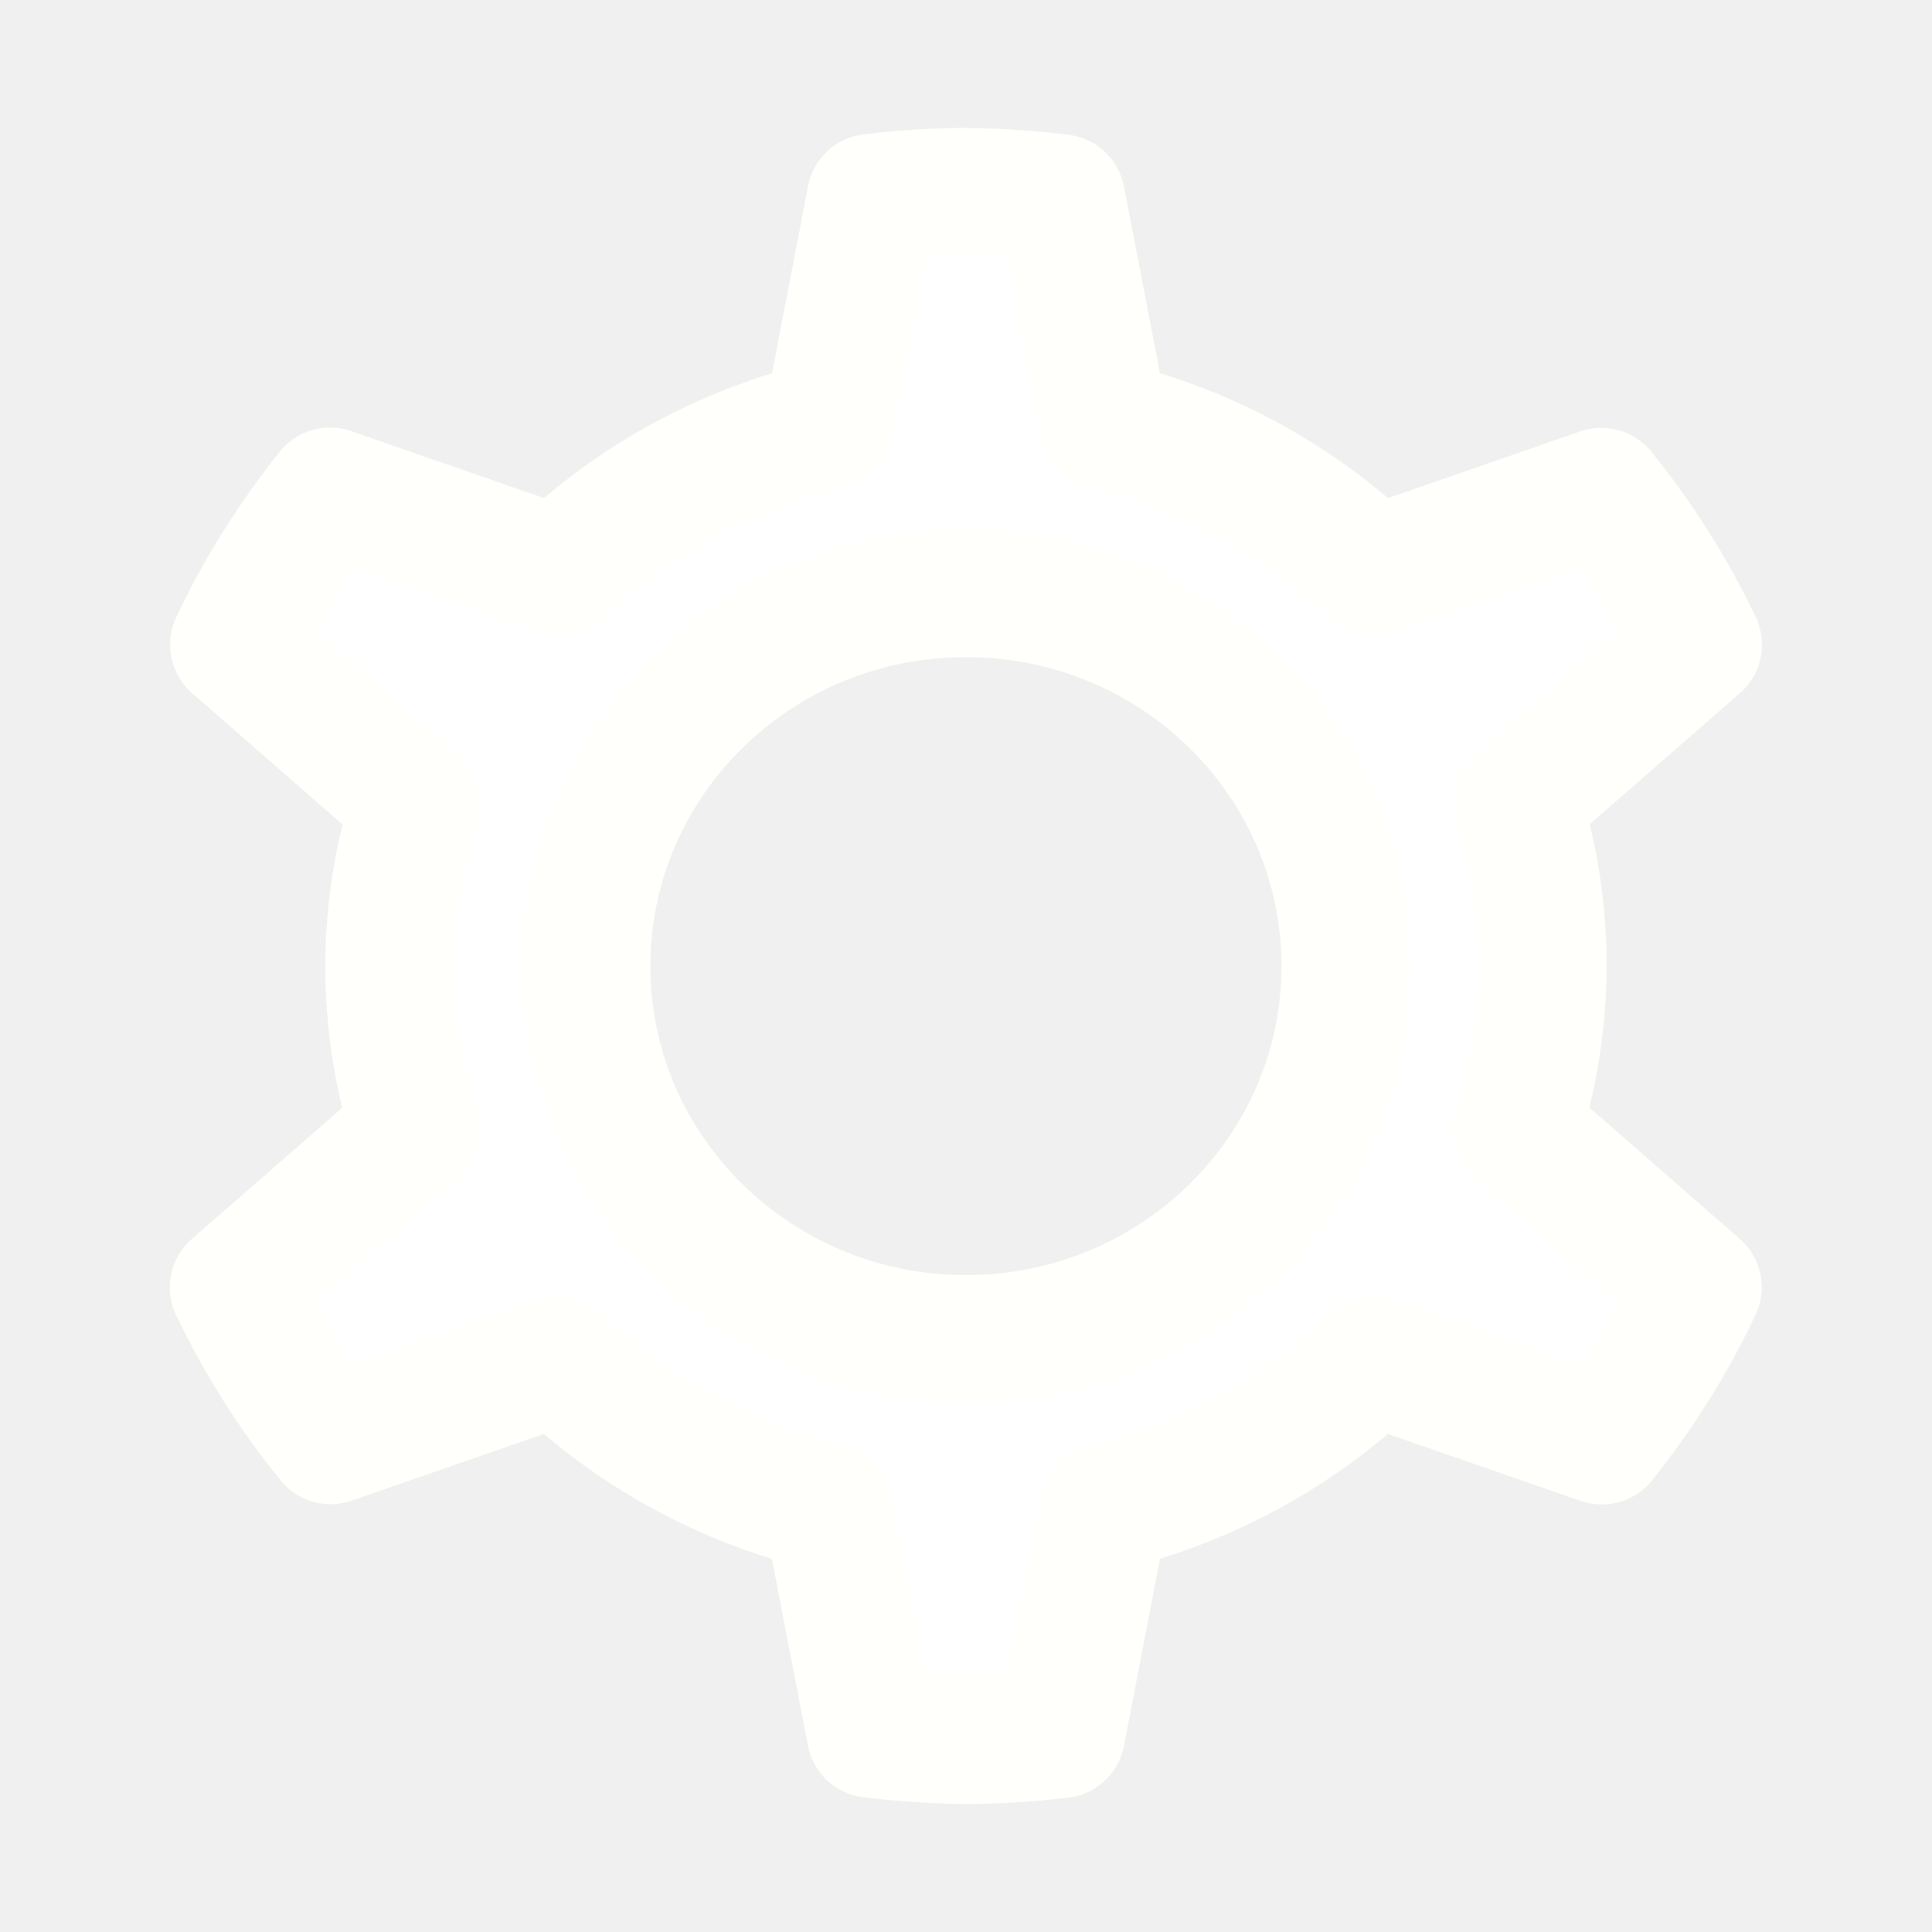
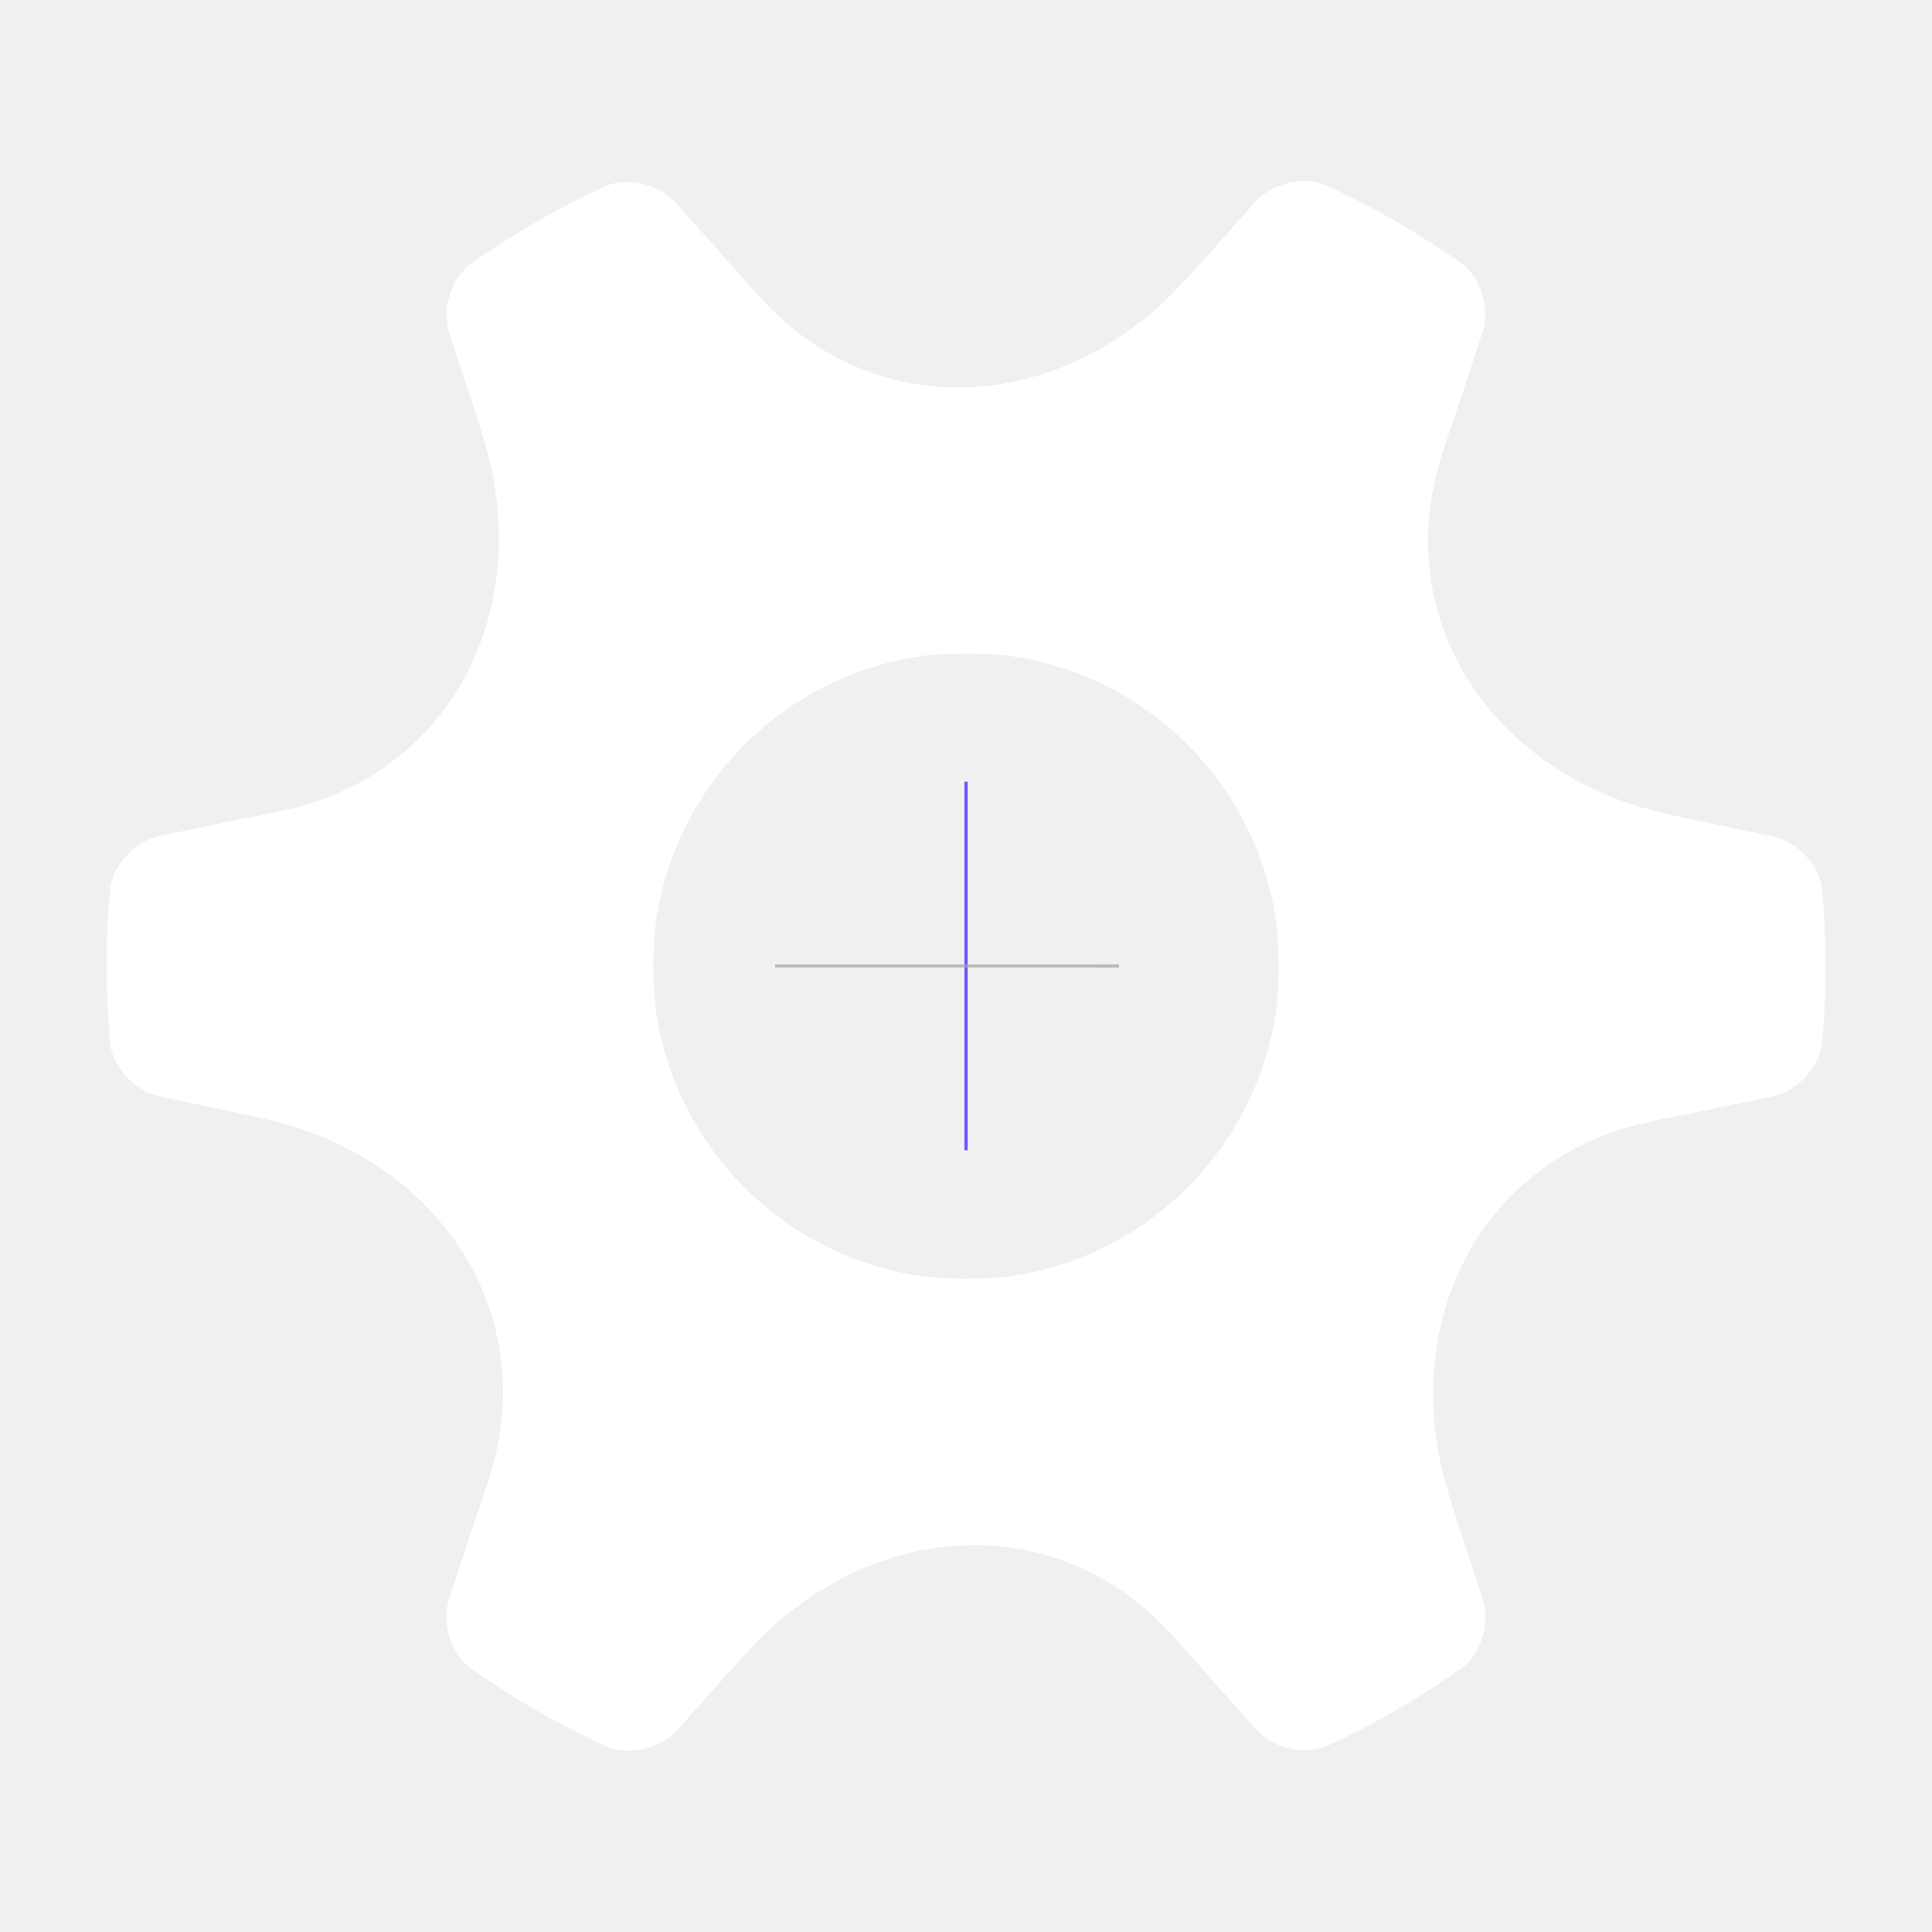
<svg xmlns="http://www.w3.org/2000/svg" width="60" height="60" viewBox="0 0 15.875 15.875" version="1.1" id="svg8">
  <defs id="defs2">
    </defs>
-   <g id="layer1" transform="translate(0,-270.5417)" style="display:inline">
-     <path id="path10" style="fill:#ffffff;fill-opacity:1;stroke:#fffffb;stroke-width:1.058;stroke-linejoin:round;stroke-miterlimit:4;stroke-dasharray:none;stroke-opacity:1" d="m 7.937,272.122 v 4.1e-4 c 0.261,0.003 0.521,0.02 0.779,0.052 l 0.358,1.857 c 0.836,0.2 1.599,0.617 2.208,1.206 l 1.876,-0.651 c 0.313,0.387 0.578,0.807 0.791,1.252 l -1.485,1.296 c 0.138,0.436 0.208,0.889 0.208,1.345 -0.001,0.455 -0.073,0.907 -0.212,1.342 l 1.487,1.298 c -0.211,0.446 -0.474,0.867 -0.785,1.255 l -1.881,-0.653 c -0.609,0.588 -1.372,1.005 -2.207,1.205 l -0.358,1.861 c -0.258,0.031 -0.518,0.047 -0.779,0.049 -0.261,-0.003 -0.521,-0.02 -0.779,-0.052 l -0.358,-1.857 c -0.836,-0.2 -1.599,-0.617 -2.208,-1.206 l -1.876,0.651 c -0.313,-0.387 -0.578,-0.807 -0.791,-1.252 l 1.485,-1.296 c -0.138,-0.436 -0.208,-0.889 -0.208,-1.345 0.001,-0.455 0.073,-0.908 0.212,-1.342 L 1.927,275.839 c 0.21,-0.446 0.474,-0.867 0.785,-1.255 l 1.881,0.653 c 0.609,-0.589 1.373,-1.005 2.208,-1.205 l 0.358,-1.861 c 0.258,-0.031 0.518,-0.048 0.779,-0.049 z m 0.024,3.29 a 3.122,3.068 0 0 0 -0.024,0 3.122,3.068 0 0 0 -3.122,3.068 3.122,3.068 0 0 0 3.122,3.068 3.122,3.068 0 0 0 3.122,-3.068 3.122,3.068 0 0 0 -3.097,-3.068 z" />
+   <g id="layer1" transform="rotate(180,7.937804,143.2077)" style="display:inline">
+     <path id="path5889" style="fill:#ffffff;fill-opacity:1;stroke:#ffffff;stroke-width:0;stroke-dasharray:none;stroke-opacity:1" d="m -5.558,-284.758 -0.3,0.336 c -0.136,0.152 -0.355,0.402 -0.508,0.537 -0.949,0.838 -2.221,0.875 -3.097,0.082 -0.151,-0.137 -0.365,-0.392 -0.501,-0.544 l -0.362,-0.405 c -0.136,-0.152 -0.401,-0.215 -0.586,-0.129 -0.382,0.177 -0.747,0.388 -1.091,0.631 -0.167,0.118 -0.245,0.378 -0.181,0.572 l 0.14,0.426 c 0.064,0.194 0.17,0.509 0.211,0.709 0.251,1.24 -0.353,2.361 -1.477,2.724 -0.194,0.063 -0.522,0.12 -0.722,0.162 l -0.534,0.111 c -0.2,0.042 -0.387,0.24 -0.405,0.443 -0.008,0.085 -0.014,0.171 -0.019,0.256 -0.011,0.204 -0.011,0.536 -8.2e-5,0.74 0.005,0.086 0.011,0.172 0.019,0.258 0.018,0.203 0.205,0.401 0.405,0.443 l 0.433,0.091 c 0.2,0.042 0.526,0.107 0.719,0.172 1.2,0.403 1.868,1.486 1.62,2.641 -0.043,0.2 -0.157,0.512 -0.221,0.706 l -0.171,0.519 c -0.064,0.194 0.014,0.455 0.181,0.572 0.348,0.245 0.718,0.459 1.104,0.637 0.185,0.086 0.45,0.023 0.587,-0.129 l 0.297,-0.332 c 0.136,-0.152 0.355,-0.402 0.509,-0.537 0.949,-0.838 2.221,-0.875 3.097,-0.082 0.151,0.137 0.365,0.392 0.501,0.544 l 0.36,0.403 c 0.136,0.152 0.401,0.215 0.586,0.129 0.382,-0.177 0.747,-0.388 1.091,-0.63 0.167,-0.118 0.245,-0.378 0.181,-0.572 l -0.14,-0.427 c -0.064,-0.194 -0.17,-0.509 -0.211,-0.709 -0.251,-1.24 0.353,-2.361 1.477,-2.723 0.194,-0.063 0.522,-0.12 0.722,-0.162 l 0.535,-0.112 c 0.2,-0.042 0.387,-0.239 0.405,-0.443 0.008,-0.086 0.014,-0.172 0.019,-0.259 0.011,-0.204 0.011,-0.536 4.9072e-4,-0.74 -0.004,-0.083 -0.01,-0.167 -0.018,-0.25 -0.018,-0.204 -0.204,-0.401 -0.404,-0.443 l -0.444,-0.093 c -0.2,-0.042 -0.526,-0.107 -0.719,-0.172 -1.2,-0.403 -1.869,-1.486 -1.62,-2.641 0.043,-0.2 0.157,-0.512 0.221,-0.706 l 0.175,-0.531 c 0.064,-0.194 -0.014,-0.455 -0.181,-0.572 -0.346,-0.243 -0.713,-0.455 -1.096,-0.632 -0.185,-0.086 -0.45,-0.023 -0.586,0.129 z m -2.011,3.734 c 1.126,0.162 2.016,1.052 2.178,2.178 0.029,0.202 0.029,0.535 1.31e-5,0.738 -0.162,1.126 -1.052,2.016 -2.178,2.178 -0.202,0.029 -0.535,0.029 -0.738,1e-5 -1.126,-0.162 -2.016,-1.052 -2.178,-2.178 -0.029,-0.202 -0.029,-0.535 -1.4e-5,-0.738 0.162,-1.126 1.052,-2.016 2.178,-2.178 0.202,-0.029 0.535,-0.029 0.738,-10e-6 z" transform="scale(-1)" />
  </g>
-   <g id="layer2" style="display:none" />
-   <g id="layer3" style="display:none">
-     <path id="path845" style="fill:#ffffff;stroke-width:0.265;stroke-linejoin:round" d="m 15.494,5.879 -1.413,2.29 a 1,1 179.998 0 1 -1.702,4.5e-5 L 10.993,5.925 A 1.031,1.031 18.399 0 0 9.699,5.495 C 9.19,5.727 8.705,6.009 8.252,6.336 A 0.973,0.973 101.506 0 0 7.996,7.593 l 1.276,2.369 A 1,1 119.998 0 1 8.421,11.436 l -2.635,0.078 A 1.031,1.031 138.399 0 0 4.765,12.42 c -0.026,0.269 -0.039,0.539 -0.039,0.81 a 0.826,0.826 90 0 1 0,7e-6 c -1.3e-6,0.289 0.015,0.577 0.044,0.864 a 0.973,0.973 41.511 0 0 0.961,0.85 l 2.69,0.079 a 1,1 60 0 1 0.851,1.474 L 8.022,18.818 a 1.031,1.031 78.402 0 0 0.274,1.337 c 0.455,0.325 0.942,0.603 1.452,0.832 A 0.973,0.973 161.509 0 0 10.965,20.58 L 12.378,18.289 a 1,1 179.998 0 1 1.702,-4.5e-5 l 1.385,2.244 a 1.031,1.031 18.399 0 0 1.295,0.431 c 0.509,-0.232 0.993,-0.514 1.447,-0.842 a 0.973,0.973 101.506 0 0 0.256,-1.257 l -1.276,-2.369 a 1,1 119.998 0 1 0.851,-1.474 l 2.635,-0.078 a 1.031,1.031 138.399 0 0 1.02,-0.906 c 0.026,-0.269 0.039,-0.539 0.039,-0.81 a 0.82,0.82 90 0 1 0,-7e-6 c 10e-7,-0.289 -0.015,-0.577 -0.044,-0.864 a 0.973,0.973 41.511 0 0 -0.961,-0.85 l -2.69,-0.079 A 1,1 60 0 1 17.186,9.962 L 18.437,7.641 A 1.031,1.031 78.402 0 0 18.162,6.304 C 17.707,5.98 17.221,5.701 16.71,5.472 a 0.973,0.973 161.509 0 0 -1.217,0.407 z" />
-     <path id="path860" style="fill:#ffffff;stroke-width:0.291;stroke-linejoin:round" d="m 13.546,7.472 c -3.401,0.015 -6.149,2.777 -6.149,6.177 8.19e-5,3.412 2.766,6.177 6.177,6.177 3.412,-8.2e-5 6.177,-2.766 6.177,-6.177 -8.2e-5,-3.412 -2.766,-6.177 -6.177,-6.177 -0.009,-2.09e-5 -0.019,-2.09e-5 -0.028,0 z m 1.508,3.426 c 1.494,-1.06e-4 2.706,1.211 2.706,2.706 1.05e-4,1.495 -1.212,2.706 -2.706,2.706 -1.494,-1.81e-4 -2.706,-1.212 -2.706,-2.706 1.8e-4,-1.494 1.211,-2.706 2.706,-2.706 z" />
+   <g id="g5769" transform="translate(0,-270.5417)" style="display:inline" />
+   <g id="g5927" transform="translate(0,-270.5417)" style="display:inline" />
+   <g id="g5931" transform="translate(0,-270.5417)" style="display:inline" />
+   <g id="g5935" transform="translate(0,-270.5417)" style="display:inline" />
+   <g id="g5939" transform="translate(0,-270.5417)" style="display:inline" />
+   <g id="g6054" transform="translate(0,-270.5417)" style="display:none">
+     <path style="fill:#ffffff;fill-opacity:1;stroke:#ffffff;stroke-width:0.265;stroke-opacity:1" d="m 4.588,271.129 1.569,1.756 c 0.943,1.152 2.56,1.11 3.613,-0.075 l 1.473,-1.647 0.944,0.59 -4.644,7.882 -3.825,-8.073 z" id="path6052" />
  </g>
-   <g id="g849" style="display:none">
-     <path d="M 47.503,-44.608 17.786,10.545 80.408,12.386 17.786,14.226 47.503,69.379 14.598,16.067 -18.307,69.379 11.41,14.226 -51.212,12.386 11.41,10.545 -18.307,-44.608 14.598,8.704 Z" id="path847" style="fill:#ffffff;stroke-width:0.265;stroke-linejoin:round" />
+   <g id="g5943" transform="translate(0,-270.5417)" style="display:inline" />
+   <g id="g5765" transform="translate(0,-270.5417)" style="display:inline">
+     <path style="display:inline;fill:#541717;fill-opacity:1;stroke:#714fff;stroke-width:0.026;stroke-dasharray:none;stroke-opacity:1" d="m 7.938,276.965 v 3.028" id="path5835" />
+     <path style="fill:#a0a0a0;fill-opacity:1;stroke:#a8a8a8;stroke-width:0.025;stroke-dasharray:none;stroke-opacity:0.761" d="m 6.369,278.479 2.826,1.9e-4" id="path6050" />
+   </g>
+   <g id="g5653" transform="translate(0,-270.5417)" style="display:inline">
+     <path id="path5647" style="display:none;fill:#a0a0a0;fill-opacity:1;stroke:#a8a8a8;stroke-width:1.058;stroke-linejoin:round;stroke-miterlimit:4;stroke-dasharray:none;stroke-opacity:0.761" d="m 4.758,272.974 2.05e-4,3.6e-4 c 0.227,-0.128 0.461,-0.243 0.701,-0.345 l 1.238,1.429 c 0.824,-0.245 1.693,-0.265 2.515,-0.06 l 1.299,-1.502 c 0.465,0.178 0.904,0.41 1.311,0.689 l -0.638,1.865 c 0.338,0.308 0.625,0.666 0.853,1.061 0.226,0.395 0.391,0.822 0.488,1.268 l 1.937,0.38 c 0.041,0.492 0.023,0.988 -0.052,1.479 l -1.955,0.375 c -0.233,0.814 -0.686,1.556 -1.309,2.147 l 0.62,1.79 c -0.208,0.156 -0.425,0.3 -0.65,0.432 -0.227,0.128 -0.461,0.243 -0.701,0.345 l -1.238,-1.429 c -0.824,0.245 -1.693,0.265 -2.515,0.06 l -1.299,1.502 C 4.899,284.284 4.459,284.052 4.053,283.773 l 0.638,-1.865 c -0.338,-0.308 -0.625,-0.666 -0.853,-1.06 -0.226,-0.395 -0.391,-0.822 -0.488,-1.268 l -1.937,-0.38 c -0.041,-0.491 -0.024,-0.988 0.052,-1.48 l 1.955,-0.375 c 0.233,-0.814 0.686,-1.557 1.309,-2.147 l -0.62,-1.79 c 0.208,-0.156 0.425,-0.301 0.65,-0.432 z m 1.666,2.836 a 3.068,3.122 59.993 0 0 -0.021,0.012 3.068,3.122 59.993 0 0 -1.169,4.218 3.068,3.122 59.993 0 0 4.238,1.096 3.068,3.122 59.993 0 0 1.169,-4.218 3.068,3.122 59.993 0 0 -4.216,-1.108 z" />
+     <path style="display:none;fill:#ffffff;fill-opacity:1;stroke:#ffffff;stroke-width:0.265;stroke-opacity:1" d="m 4.524,271.155 2.016,2.09 c 0.661,0.823 1.856,0.96 2.692,0.058 l 2.04,-2.114 0.915,0.565 -4.644,7.882 -3.825,-8.073 z" id="path5649" />
  </g>
</svg>
